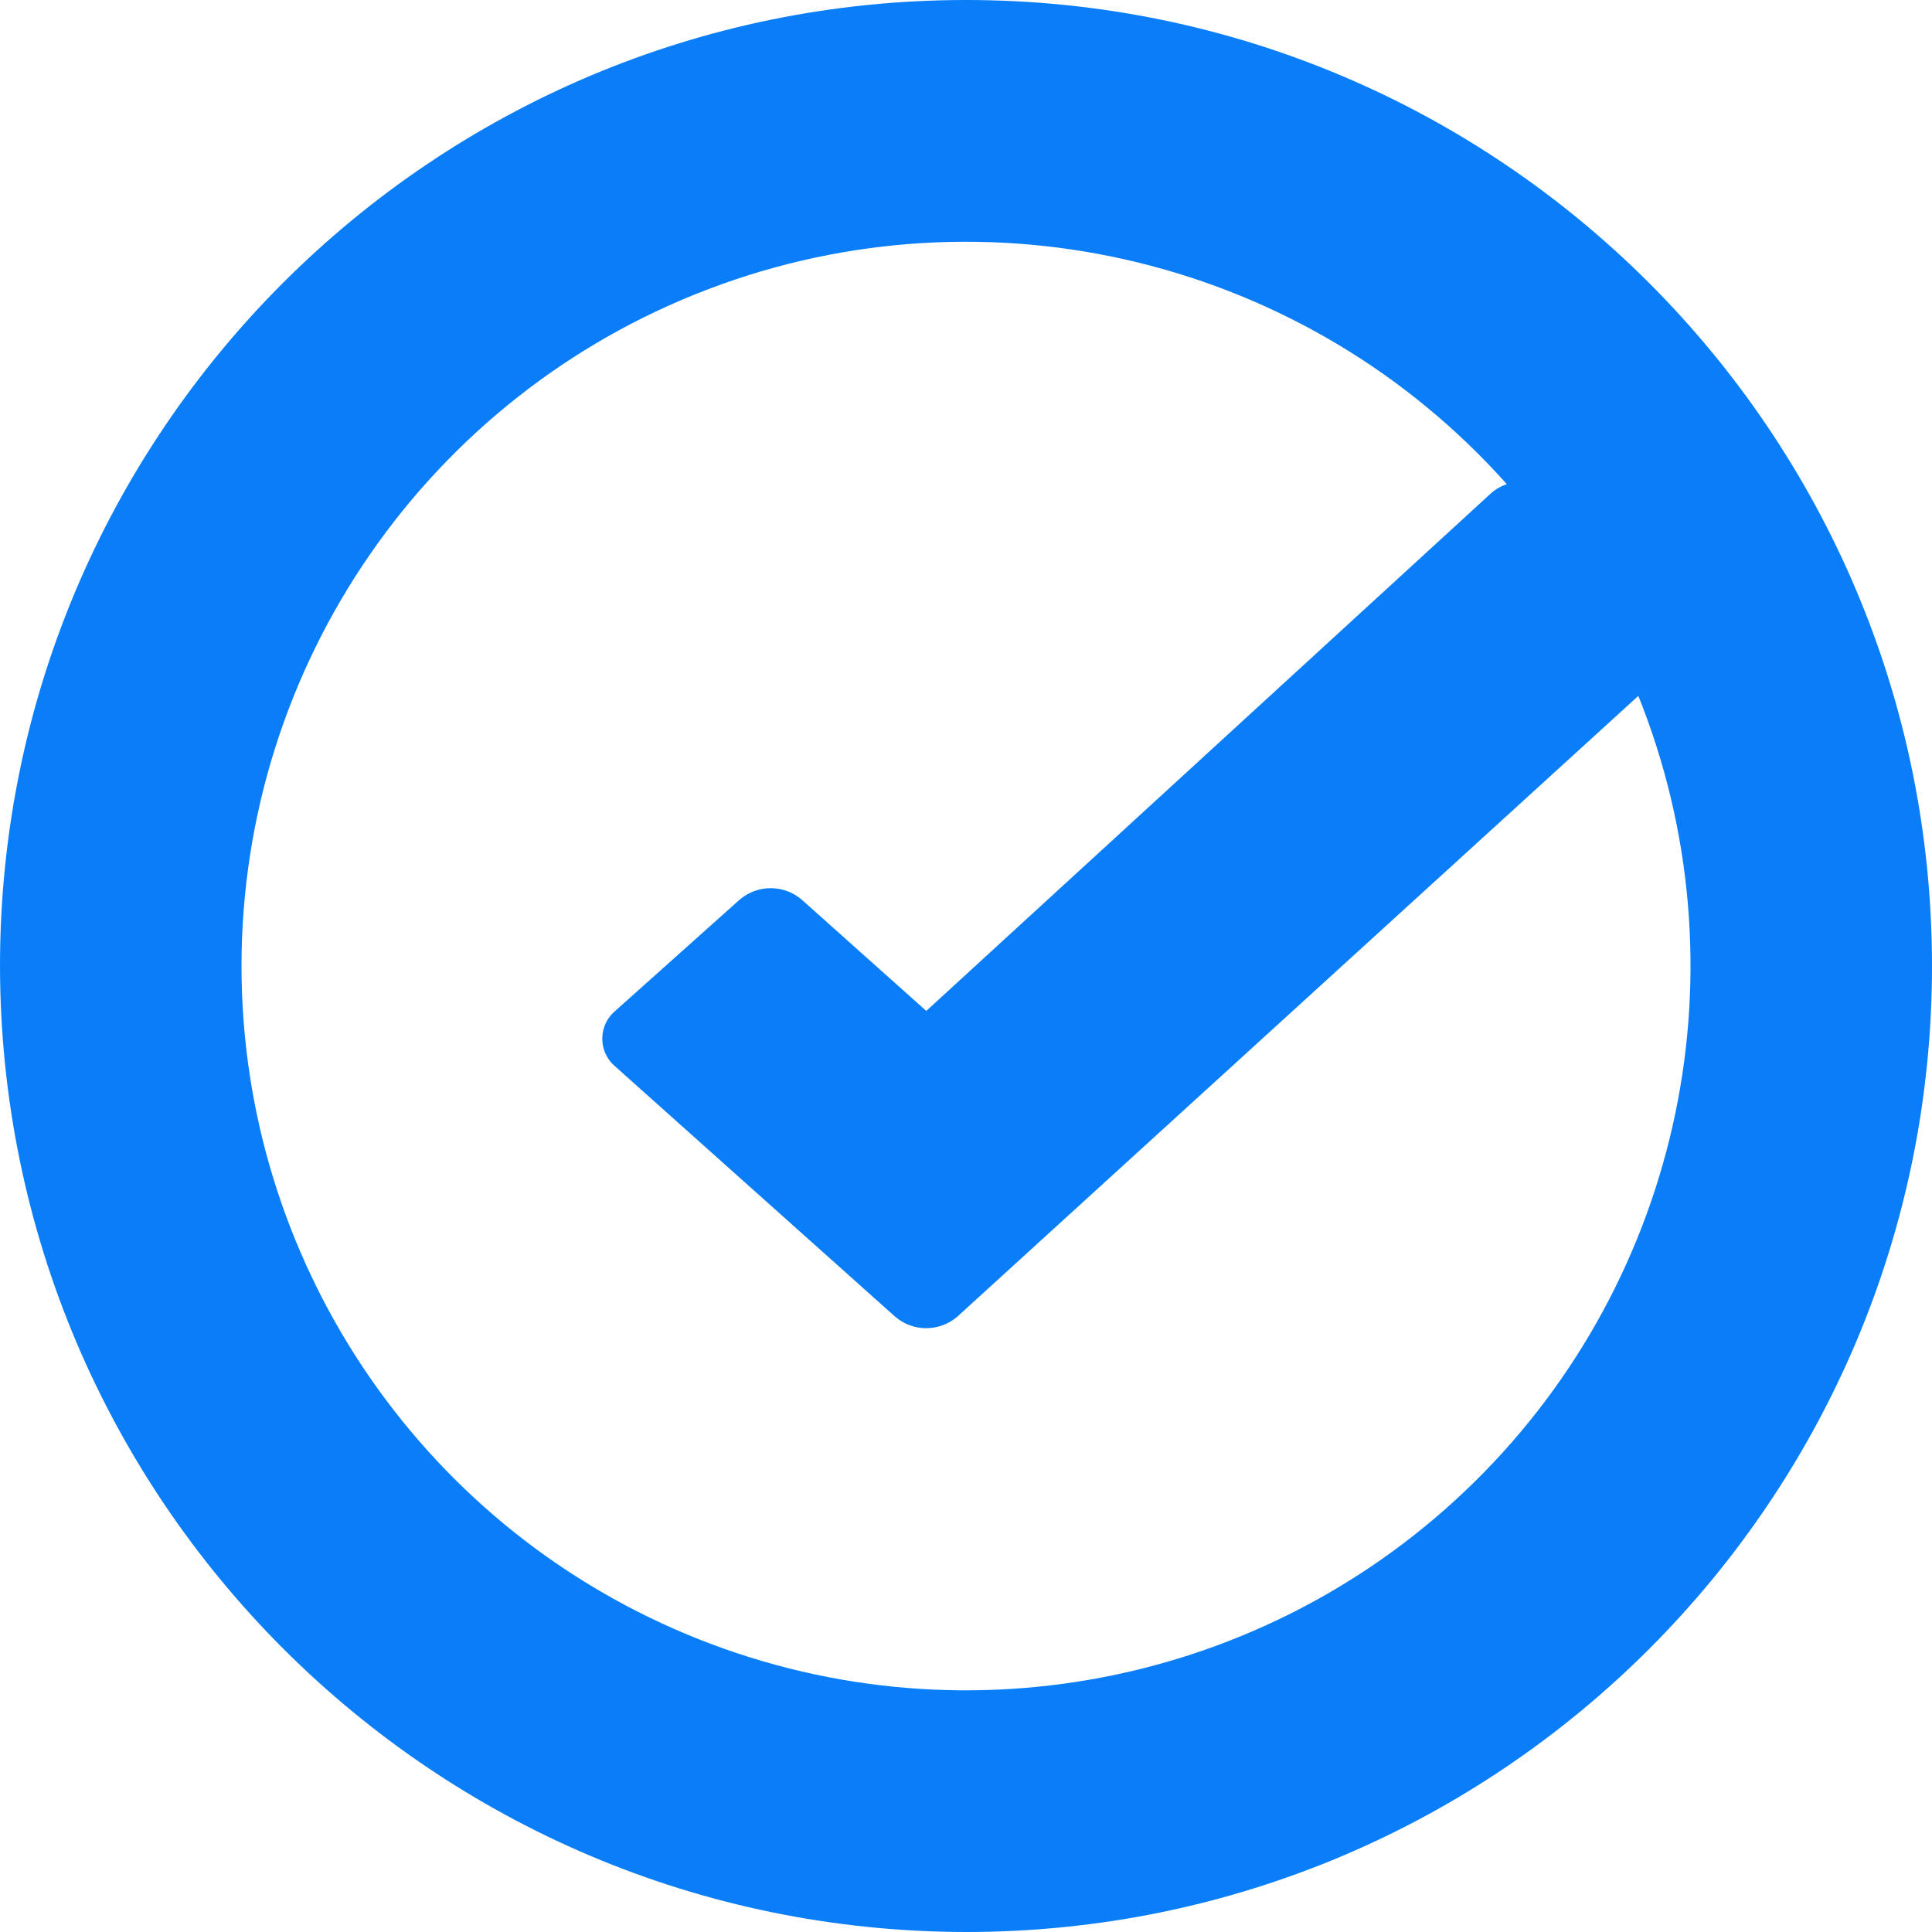
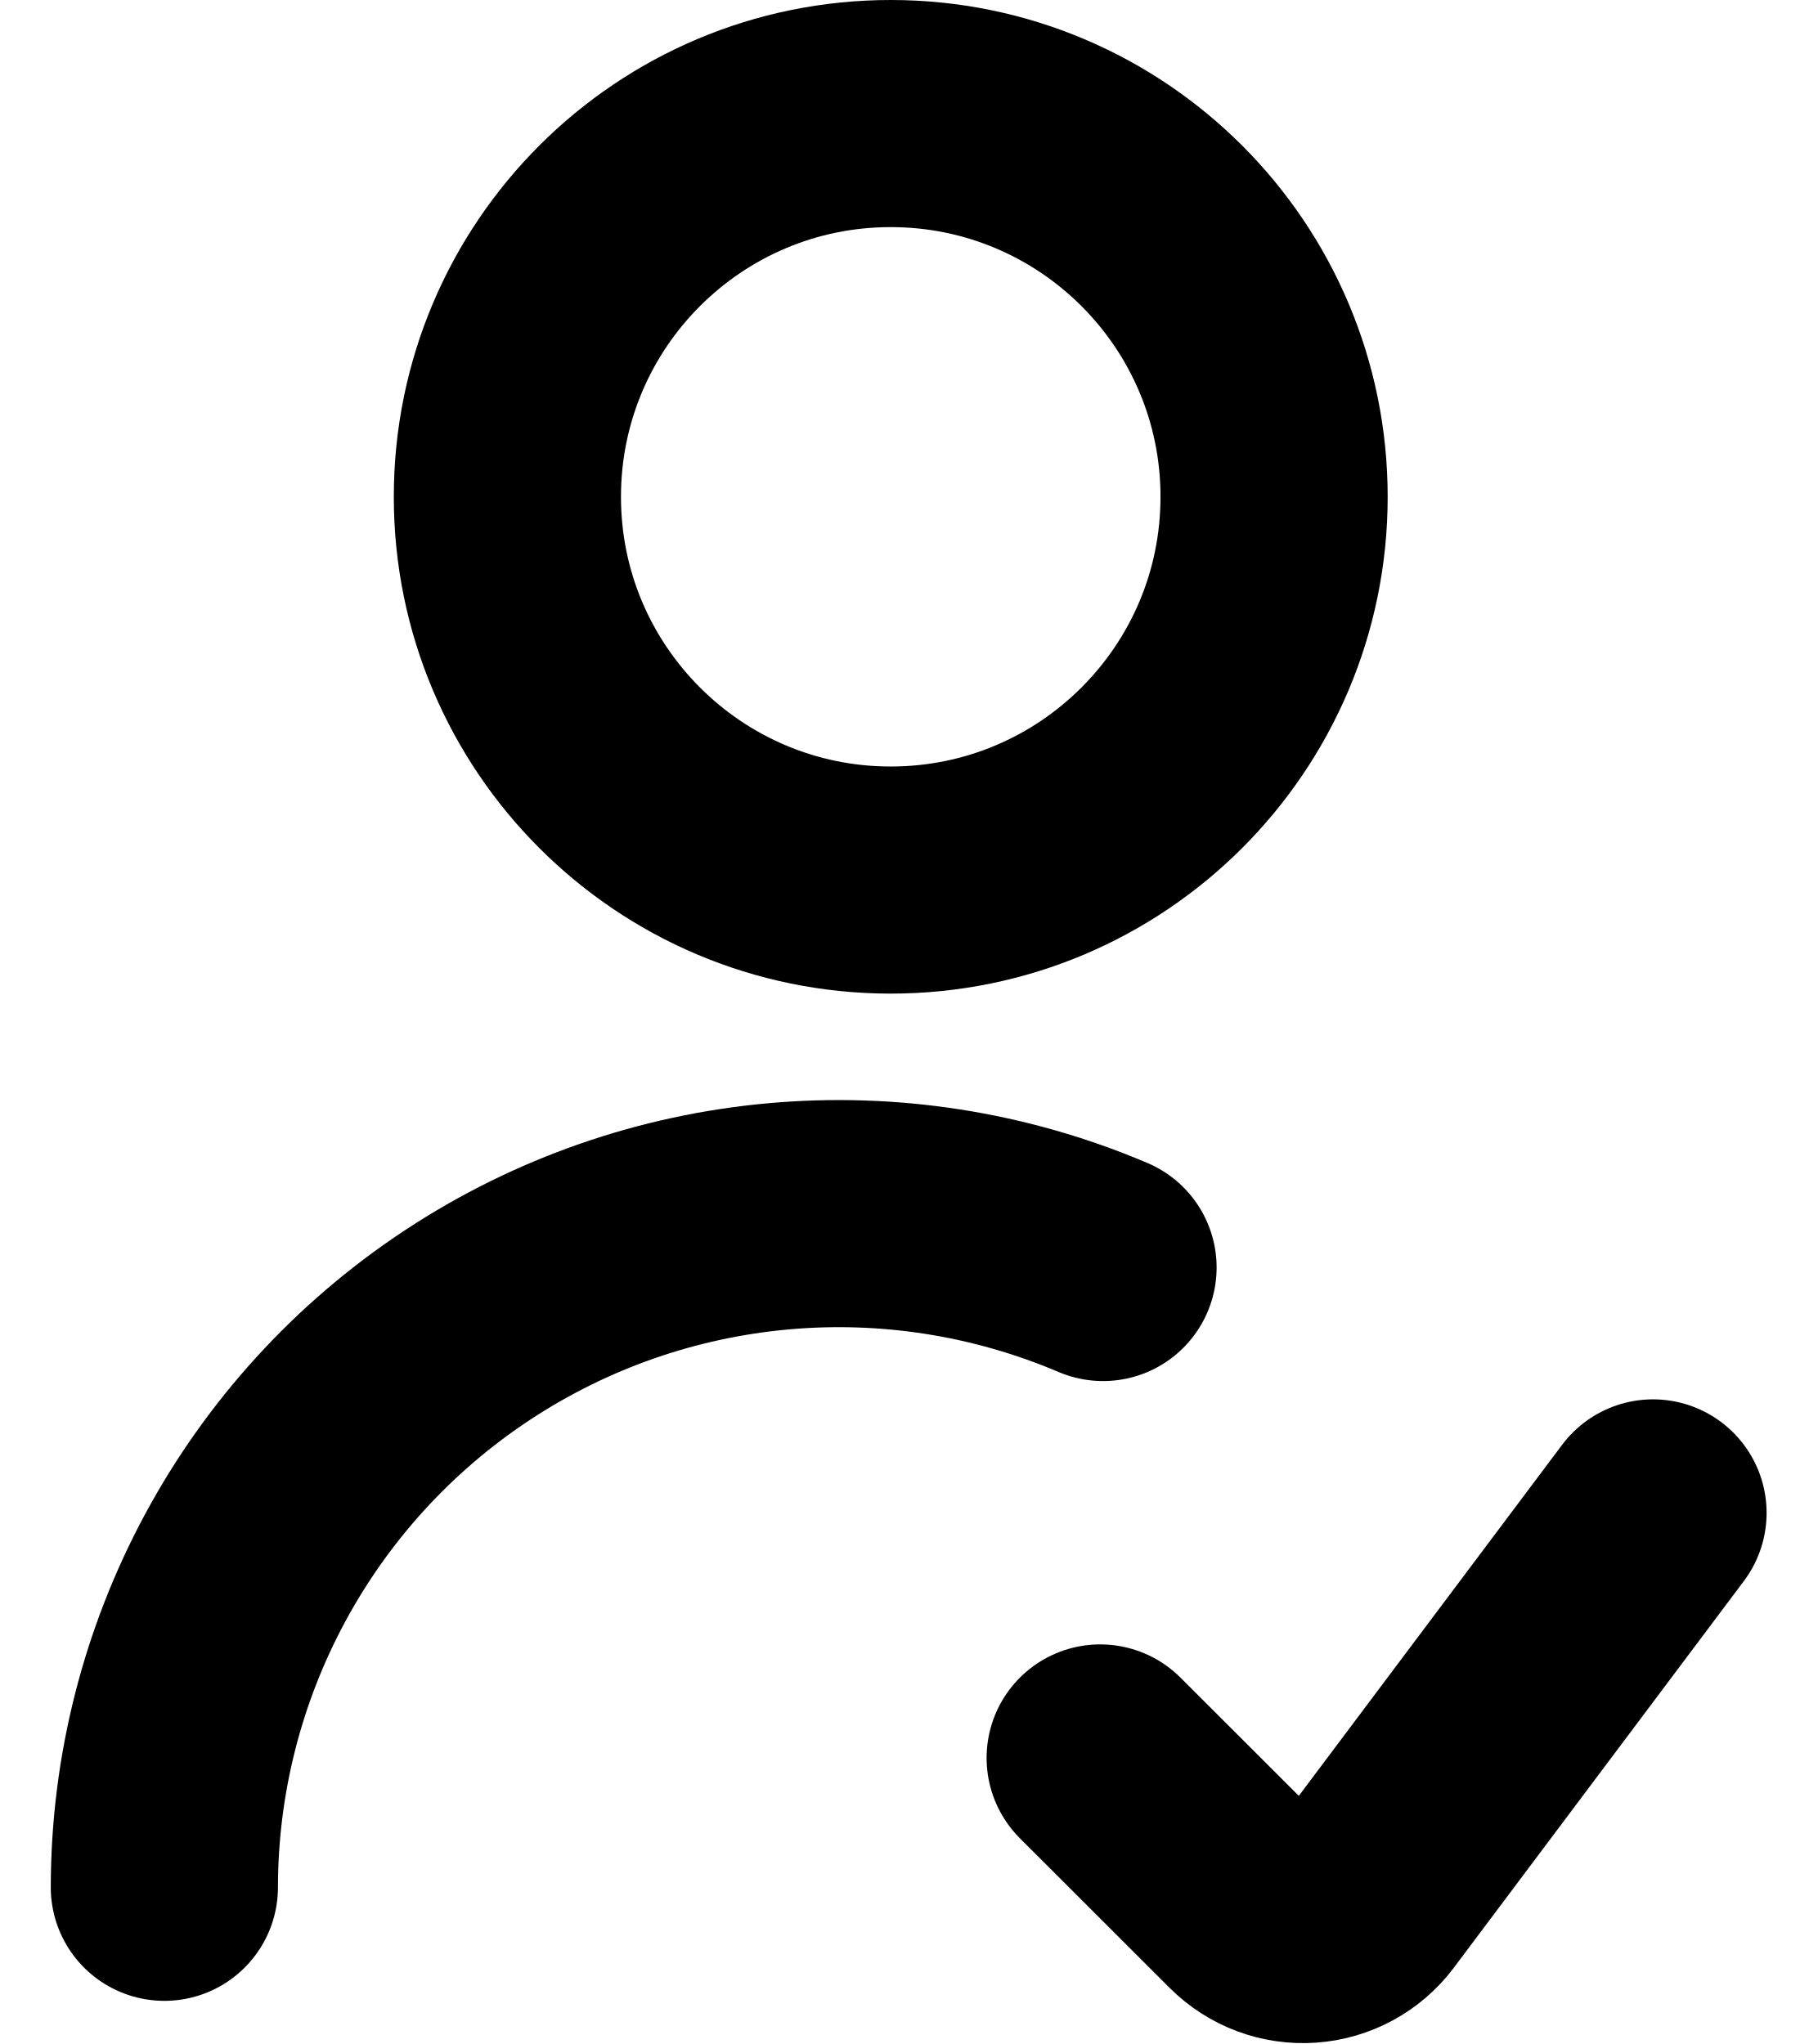
- <svg xmlns="http://www.w3.org/2000/svg" width="16" height="16">
-   <path data-name="official ARK Ecosystem plugin" d="M0 8a8 8 0 118 8 8.01 8.01 0 01-8-8zm2 0a6 6 0 1011.568-2.237l-5.64 5.141a.395.395 0 01-.515 0L5.095 8.832a.3.3 0 010-.46l1.03-.921a.395.395 0 01.515 0l1.031.921 4.677-4.287a.371.371 0 01.131-.075A6 6 0 002 8z" fill="#0a7df8" />
+ <svg xmlns="http://www.w3.org/2000/svg" version="1.1" id="Layer_1" x="0" y="0" viewBox="0 0 16 18" xml:space="preserve">
+   <g id="Regular_349" transform="translate(.75 .75)" fill="none" stroke="currentColor" stroke-width="2" stroke-linecap="round" stroke-linejoin="round">
+     <path id="Shape_1401" d="M.697 15.87a5.938 5.938 0 018.264-5.458" />
+     <path id="Oval_513" d="M7.09 7a3.375 3.375 0 10-3.373-3.376s0 0 0 0A3.375 3.375 0 007.09 7z" />
+     <path id="Shape_1402" d="M13.803 12.573l-2.554 3.406a.66.66 0 01-.994.07l-1.319-1.318" />
+   </g>
</svg>
